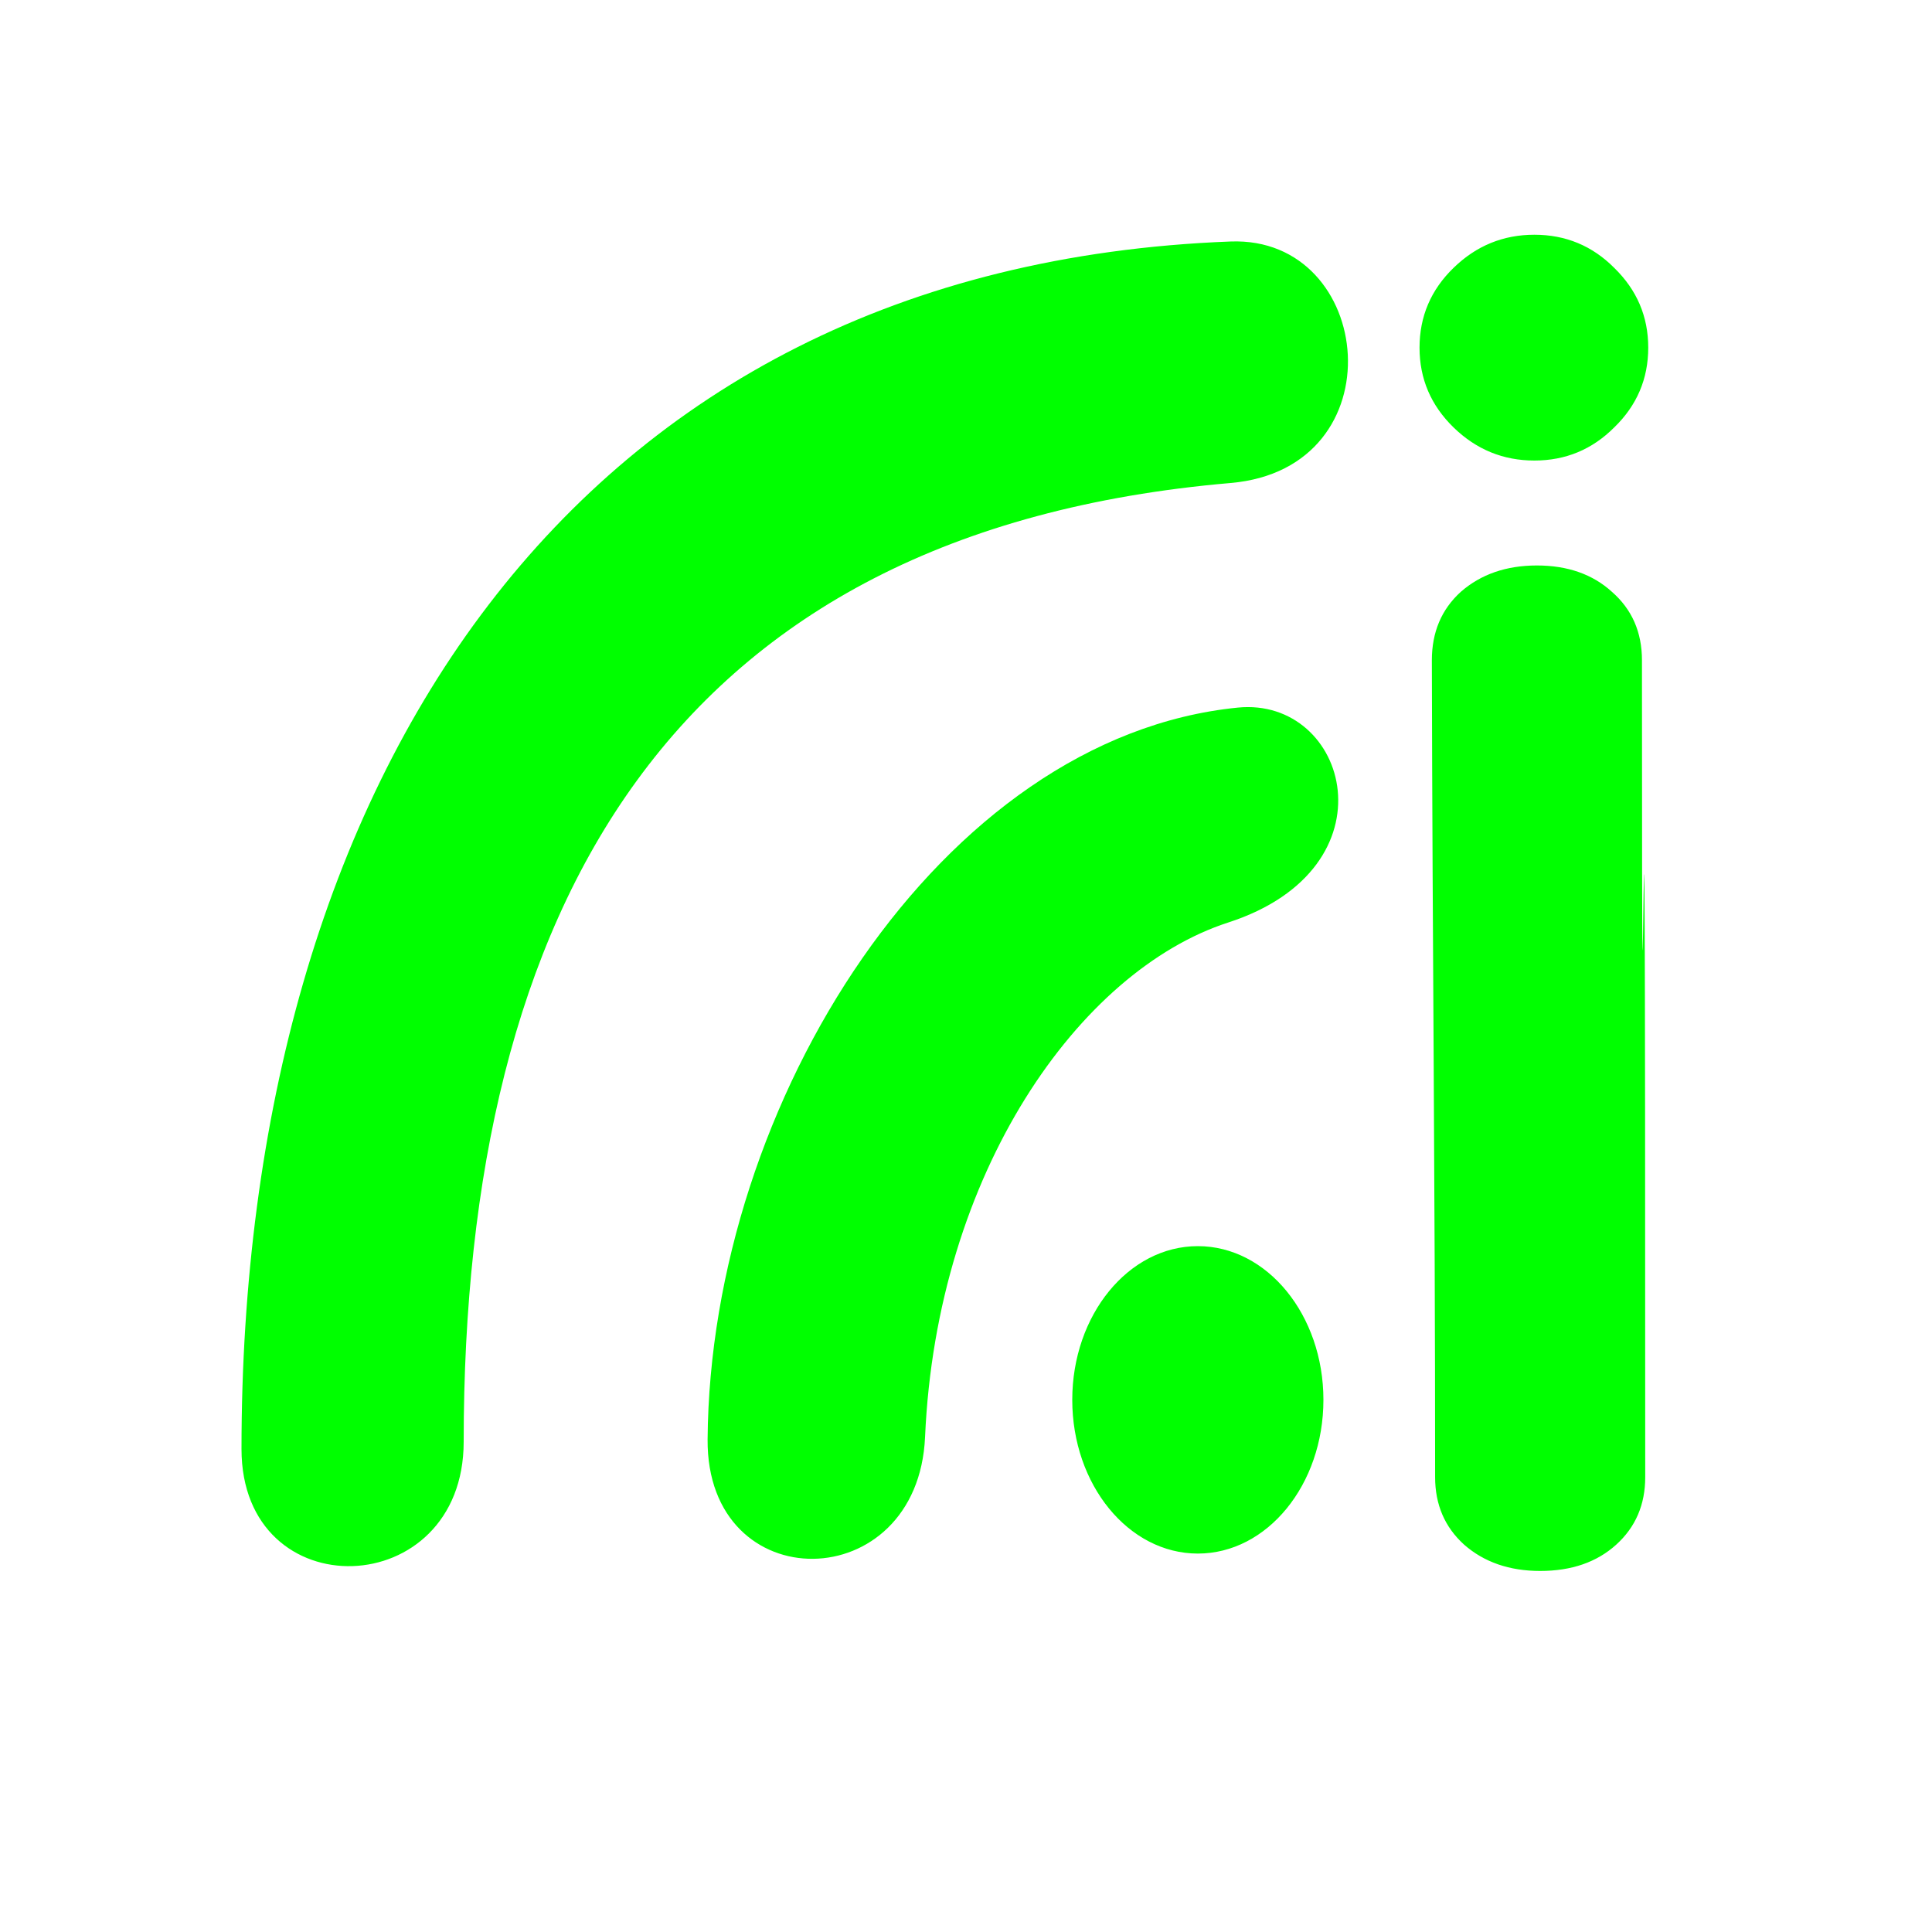
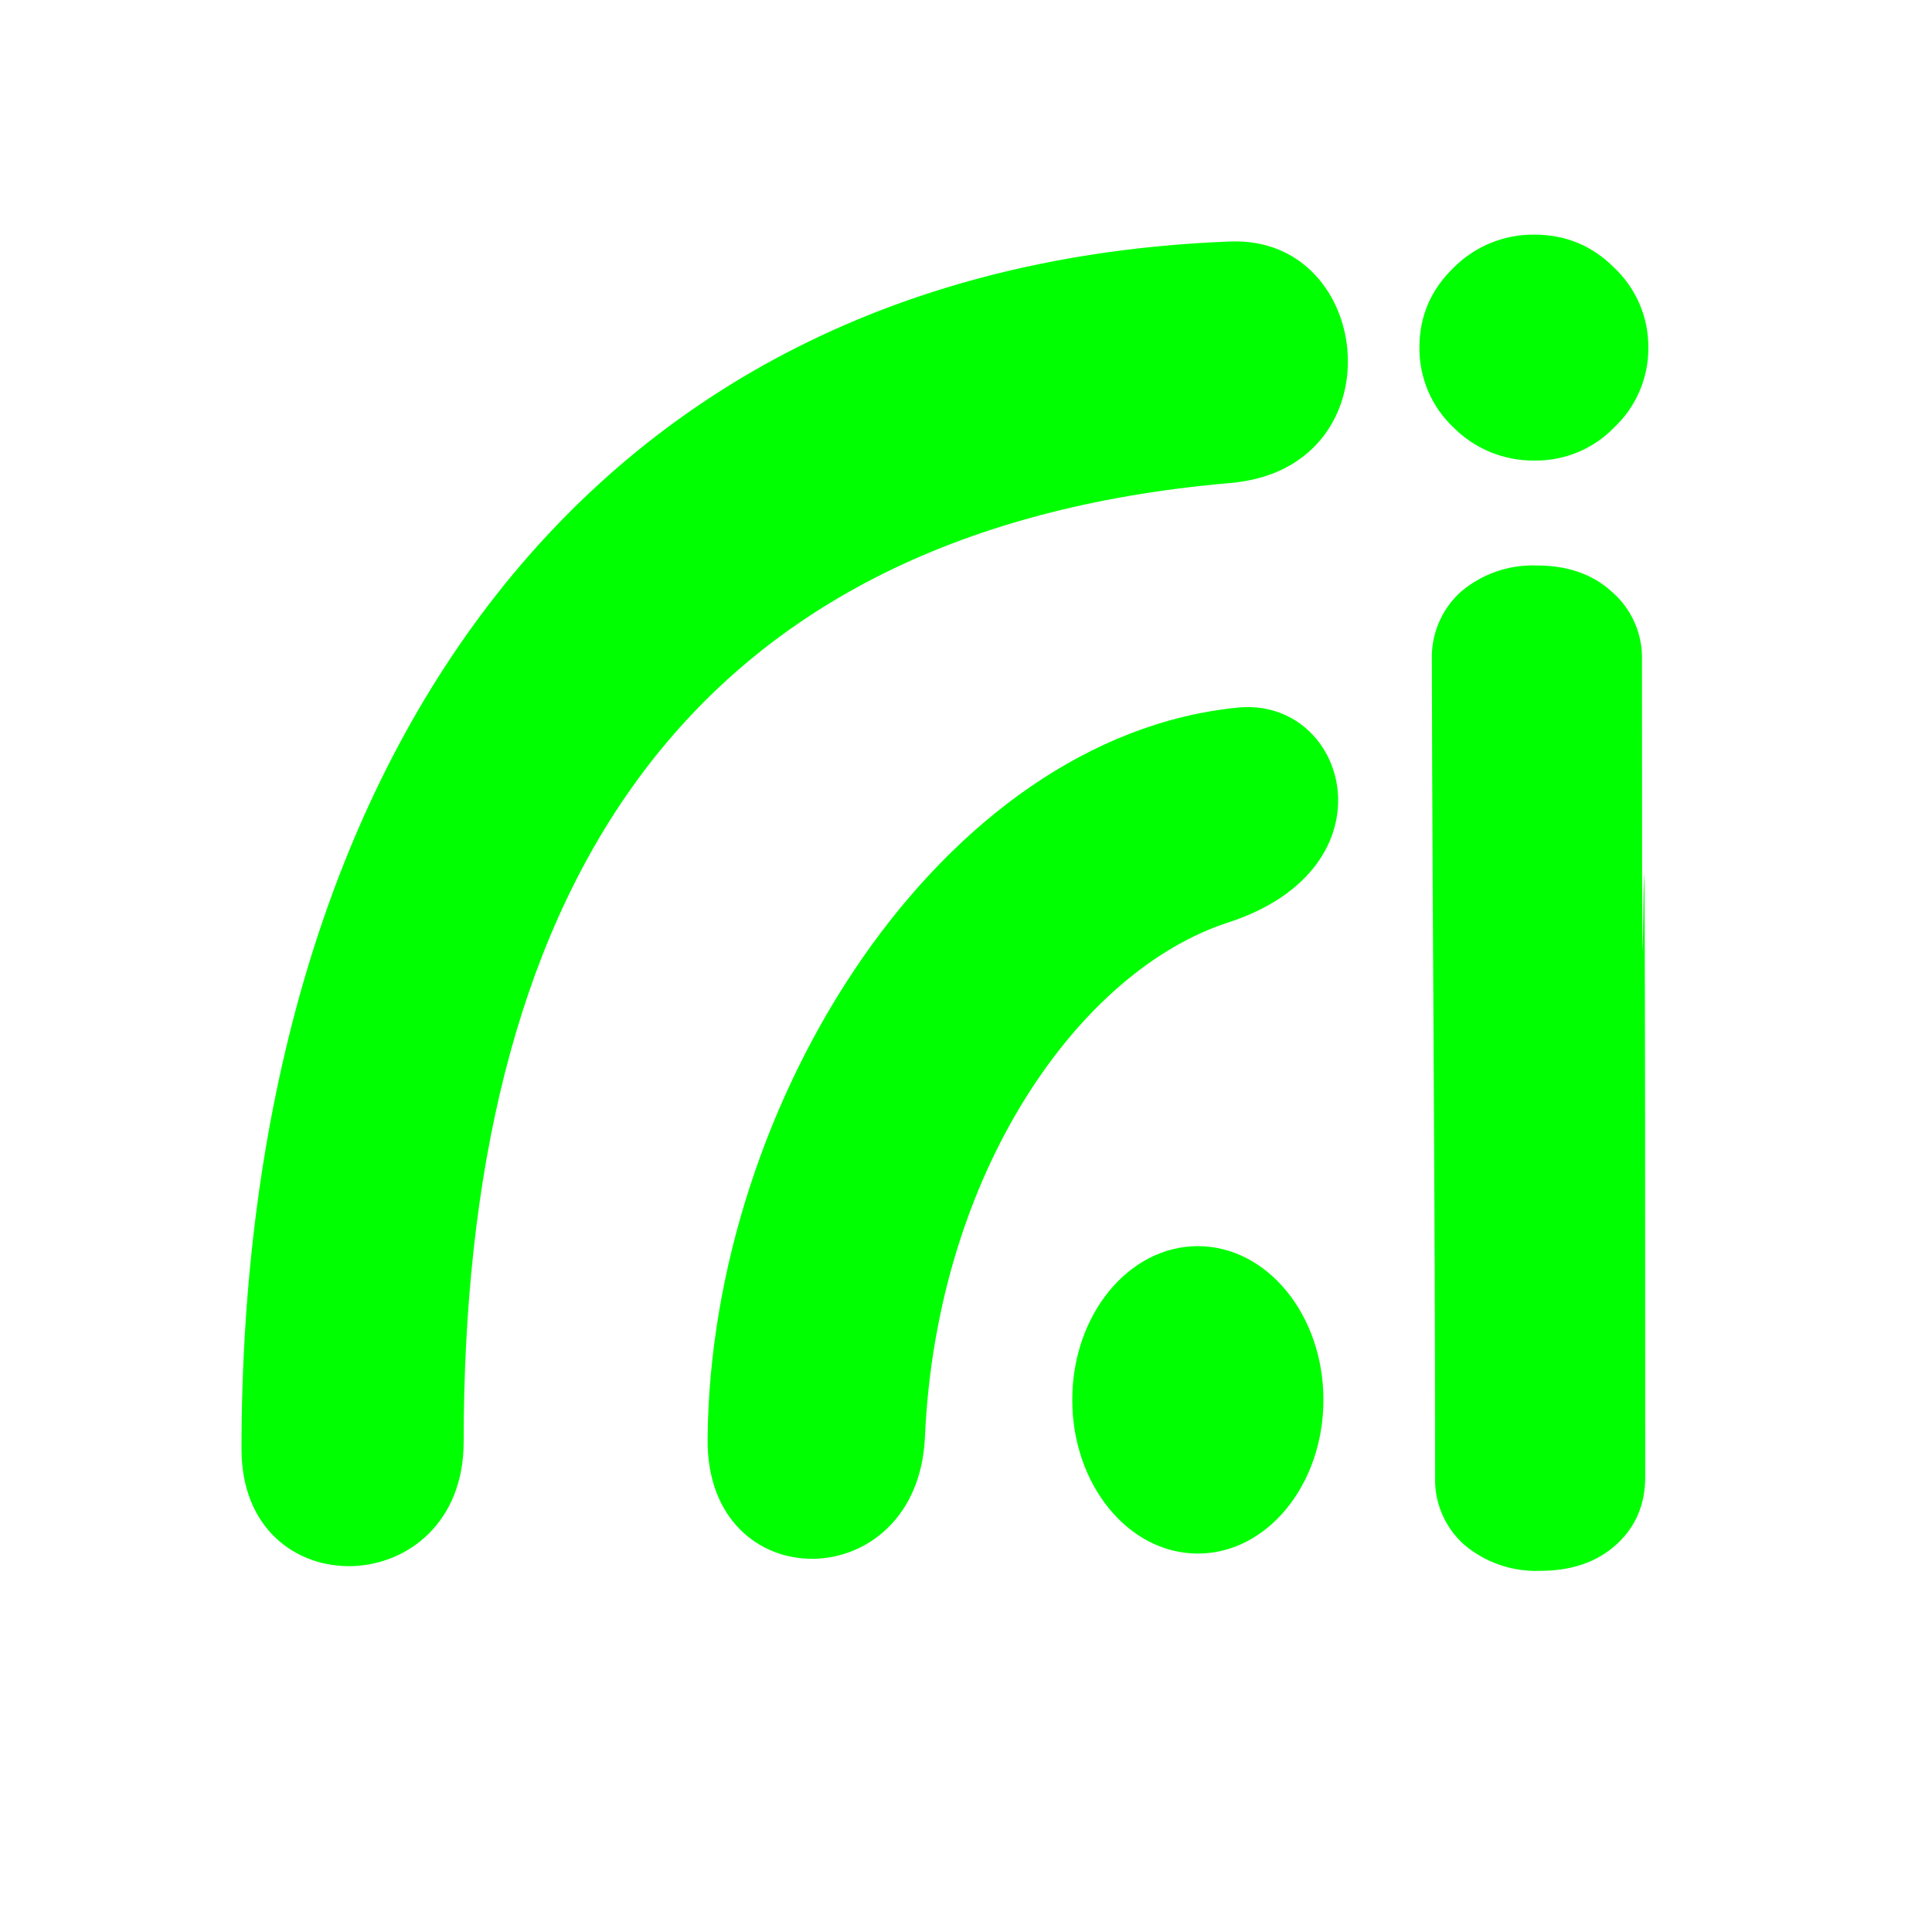
- <svg xmlns="http://www.w3.org/2000/svg" height="16" viewBox="0 0 16 16" width="16" version="1.1" id="svg3">
-   <defs id="defs3" />
-   <linearGradient id="a" gradientUnits="userSpaceOnUse" x2="0" y1="1" y2="15">
-     <stop offset="0" stop-color="#ff5f5f" id="stop1" />
-     <stop offset=".5" stop-color="#e1da5b" id="stop2" />
-     <stop offset="1" stop-color="#5fff97" id="stop3" />
-   </linearGradient>
-   <path id="path1" style="font-size:12px;font-family:'Comic Sans MS';-inkscape-font-specification:'Comic Sans MS, Normal';fill:#00ff00;fill-opacity:1;fill-rule:nonzero;stroke-width:8.199;paint-order:stroke fill markers" d="m 12.707,3.814 c -0.258,0 -0.481,-0.091 -0.669,-0.274 -0.188,-0.183 -0.282,-0.403 -0.282,-0.661 0,-0.258 0.094,-0.479 0.282,-0.661 0.188,-0.183 0.411,-0.274 0.669,-0.274 0.258,0 0.479,0.091 0.661,0.274 0.188,0.183 0.282,0.403 0.282,0.661 0,0.258 -0.094,0.479 -0.282,0.661 -0.183,0.183 -0.403,0.274 -0.661,0.274 z m 0.918,8.419 c 0,0.228 -0.08,0.414 -0.24,0.559 -0.16,0.145 -0.37,0.218 -0.63,0.218 -0.254,0 -0.465,-0.073 -0.63,-0.218 -0.16,-0.145 -0.24,-0.331 -0.24,-0.559 0,-2.482 -0.022,-4.319 -0.027,-6.765 0,-0.233 0.08,-0.422 0.24,-0.567 0.166,-0.145 0.376,-0.218 0.63,-0.218 0.254,0 0.462,0.073 0.621,0.218 0.166,0.145 0.249,0.334 0.249,0.567 0,6.601 0.027,-3.677 0.027,6.765 z m -2.665,-0.64 c 0,0.703 -0.466,1.273 -1.04,1.273 -0.574,0 -1.04,-0.57 -1.04,-1.273 2e-7,-0.703 0.466,-1.273 1.04,-1.273 0.574,0 1.04,0.57 1.04,1.273 z M 10.191,2 c 1.196,-0.046 1.393,1.88 0,2 C 5.55,4.4 3.84,7.522 3.84,11.94 3.84,13.273 2,13.333 2,12 2,6.477 4.73,2.208 10.191,2 Z m 0.06,3.86 c 0.915,-0.091 1.318,1.327 -0.08,1.78 C 8.939,8.039 7.757,9.711 7.661,11.9 7.602,13.232 5.85,13.253 5.86,11.92 5.881,9.126 7.796,6.104 10.251,5.86 Z" />
+ <svg xmlns="http://www.w3.org/2000/svg" height="16" viewBox="0 0 16 16" width="16">
+   <path style="font-size:12px;font-family:&quot;Comic Sans MS&quot;;-inkscape-font-specification:&quot;Comic Sans MS, Normal&quot;;fill:#0f0;fill-opacity:1;fill-rule:nonzero;stroke-width:8.199;paint-order:stroke fill markers" d="M12.707 3.814a.93.93 0 0 1-.67-.274.9.9 0 0 1-.282-.662q0-.387.283-.661a.93.93 0 0 1 .669-.274q.388 0 .661.274a.9.9 0 0 1 .283.661.9.9 0 0 1-.283.662.9.9 0 0 1-.661.274m.918 8.418q0 .342-.24.56-.24.217-.63.217a.92.92 0 0 1-.63-.217.72.72 0 0 1-.24-.56c0-2.482-.022-4.319-.027-6.764a.73.73 0 0 1 .24-.567.92.92 0 0 1 .63-.218q.383 0 .621.218a.72.72 0 0 1 .249.567c0 6.6.027-3.677.027 6.764m-2.665-.64c0 .704-.466 1.274-1.04 1.274s-1.04-.57-1.04-1.273.466-1.273 1.04-1.273 1.04.57 1.04 1.273M10.19 2c1.197-.046 1.393 1.88 0 2-4.64.4-6.35 3.522-6.35 7.94C3.84 13.273 2 13.333 2 12c0-5.523 2.73-9.792 8.19-10m.06 3.86c.916-.091 1.318 1.327-.08 1.78-1.231.4-2.413 2.07-2.51 4.26-.058 1.332-1.81 1.353-1.8.02.021-2.794 1.936-5.816 4.39-6.06" />
</svg>
